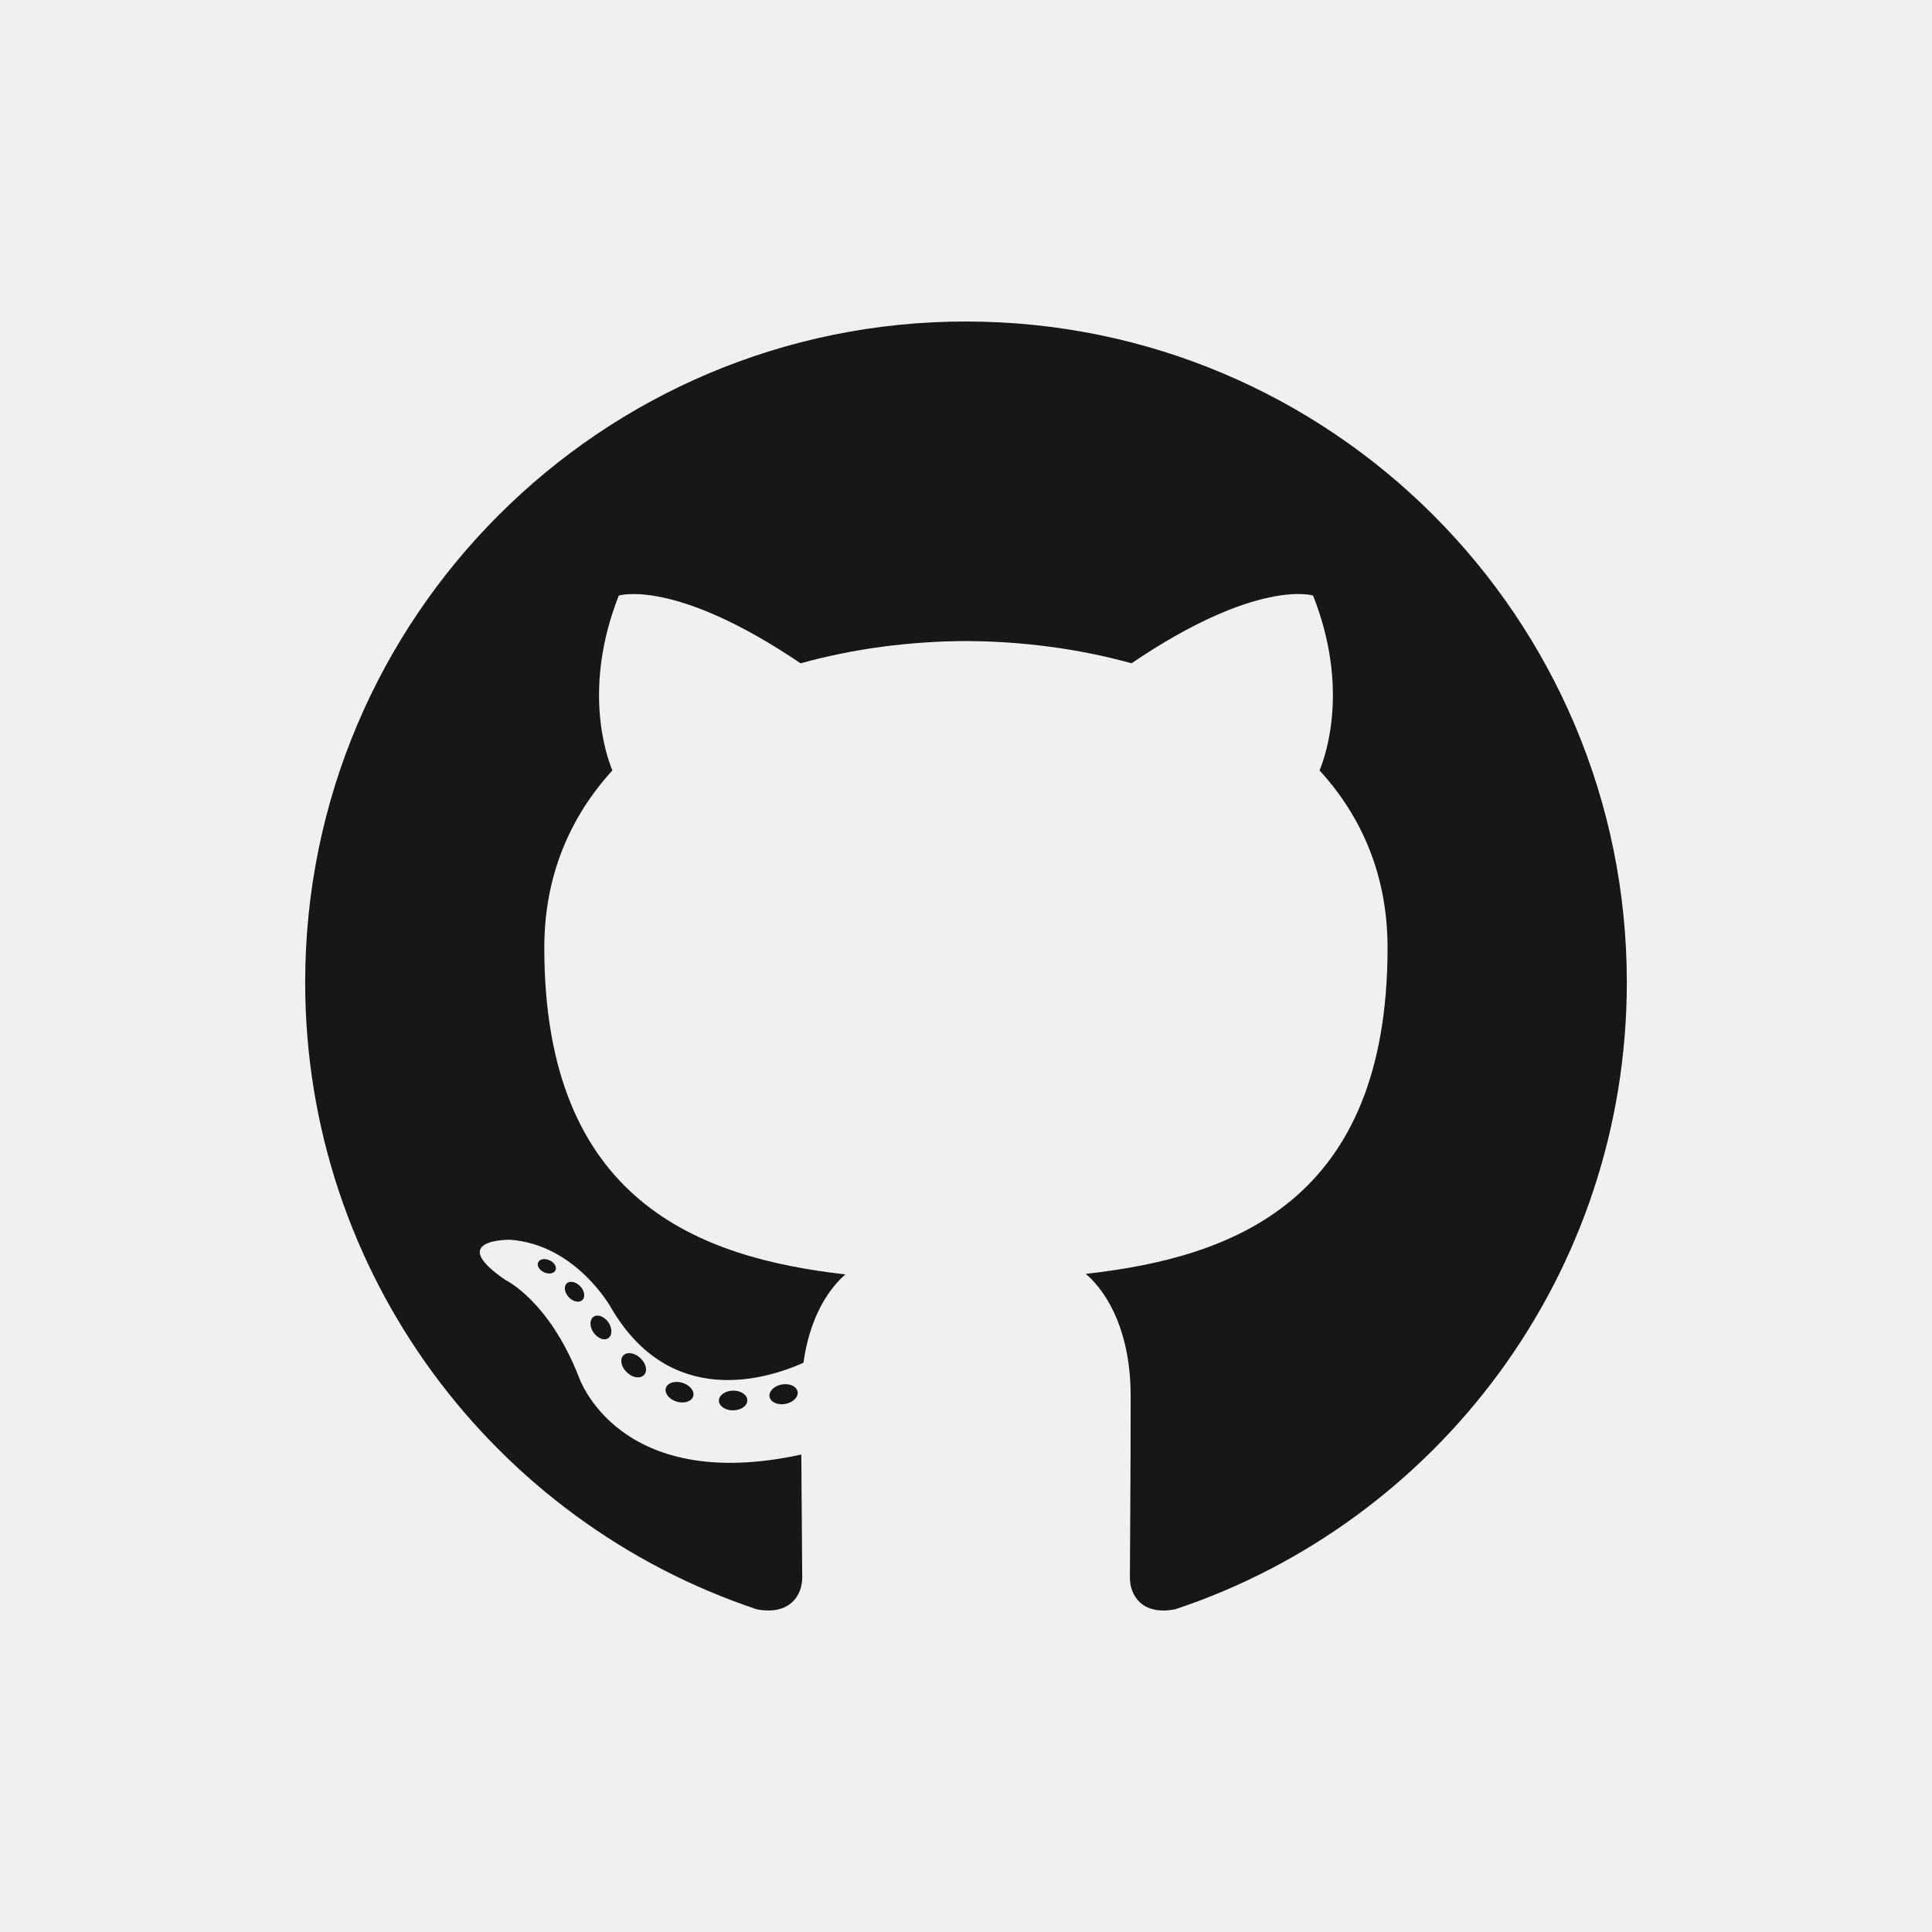
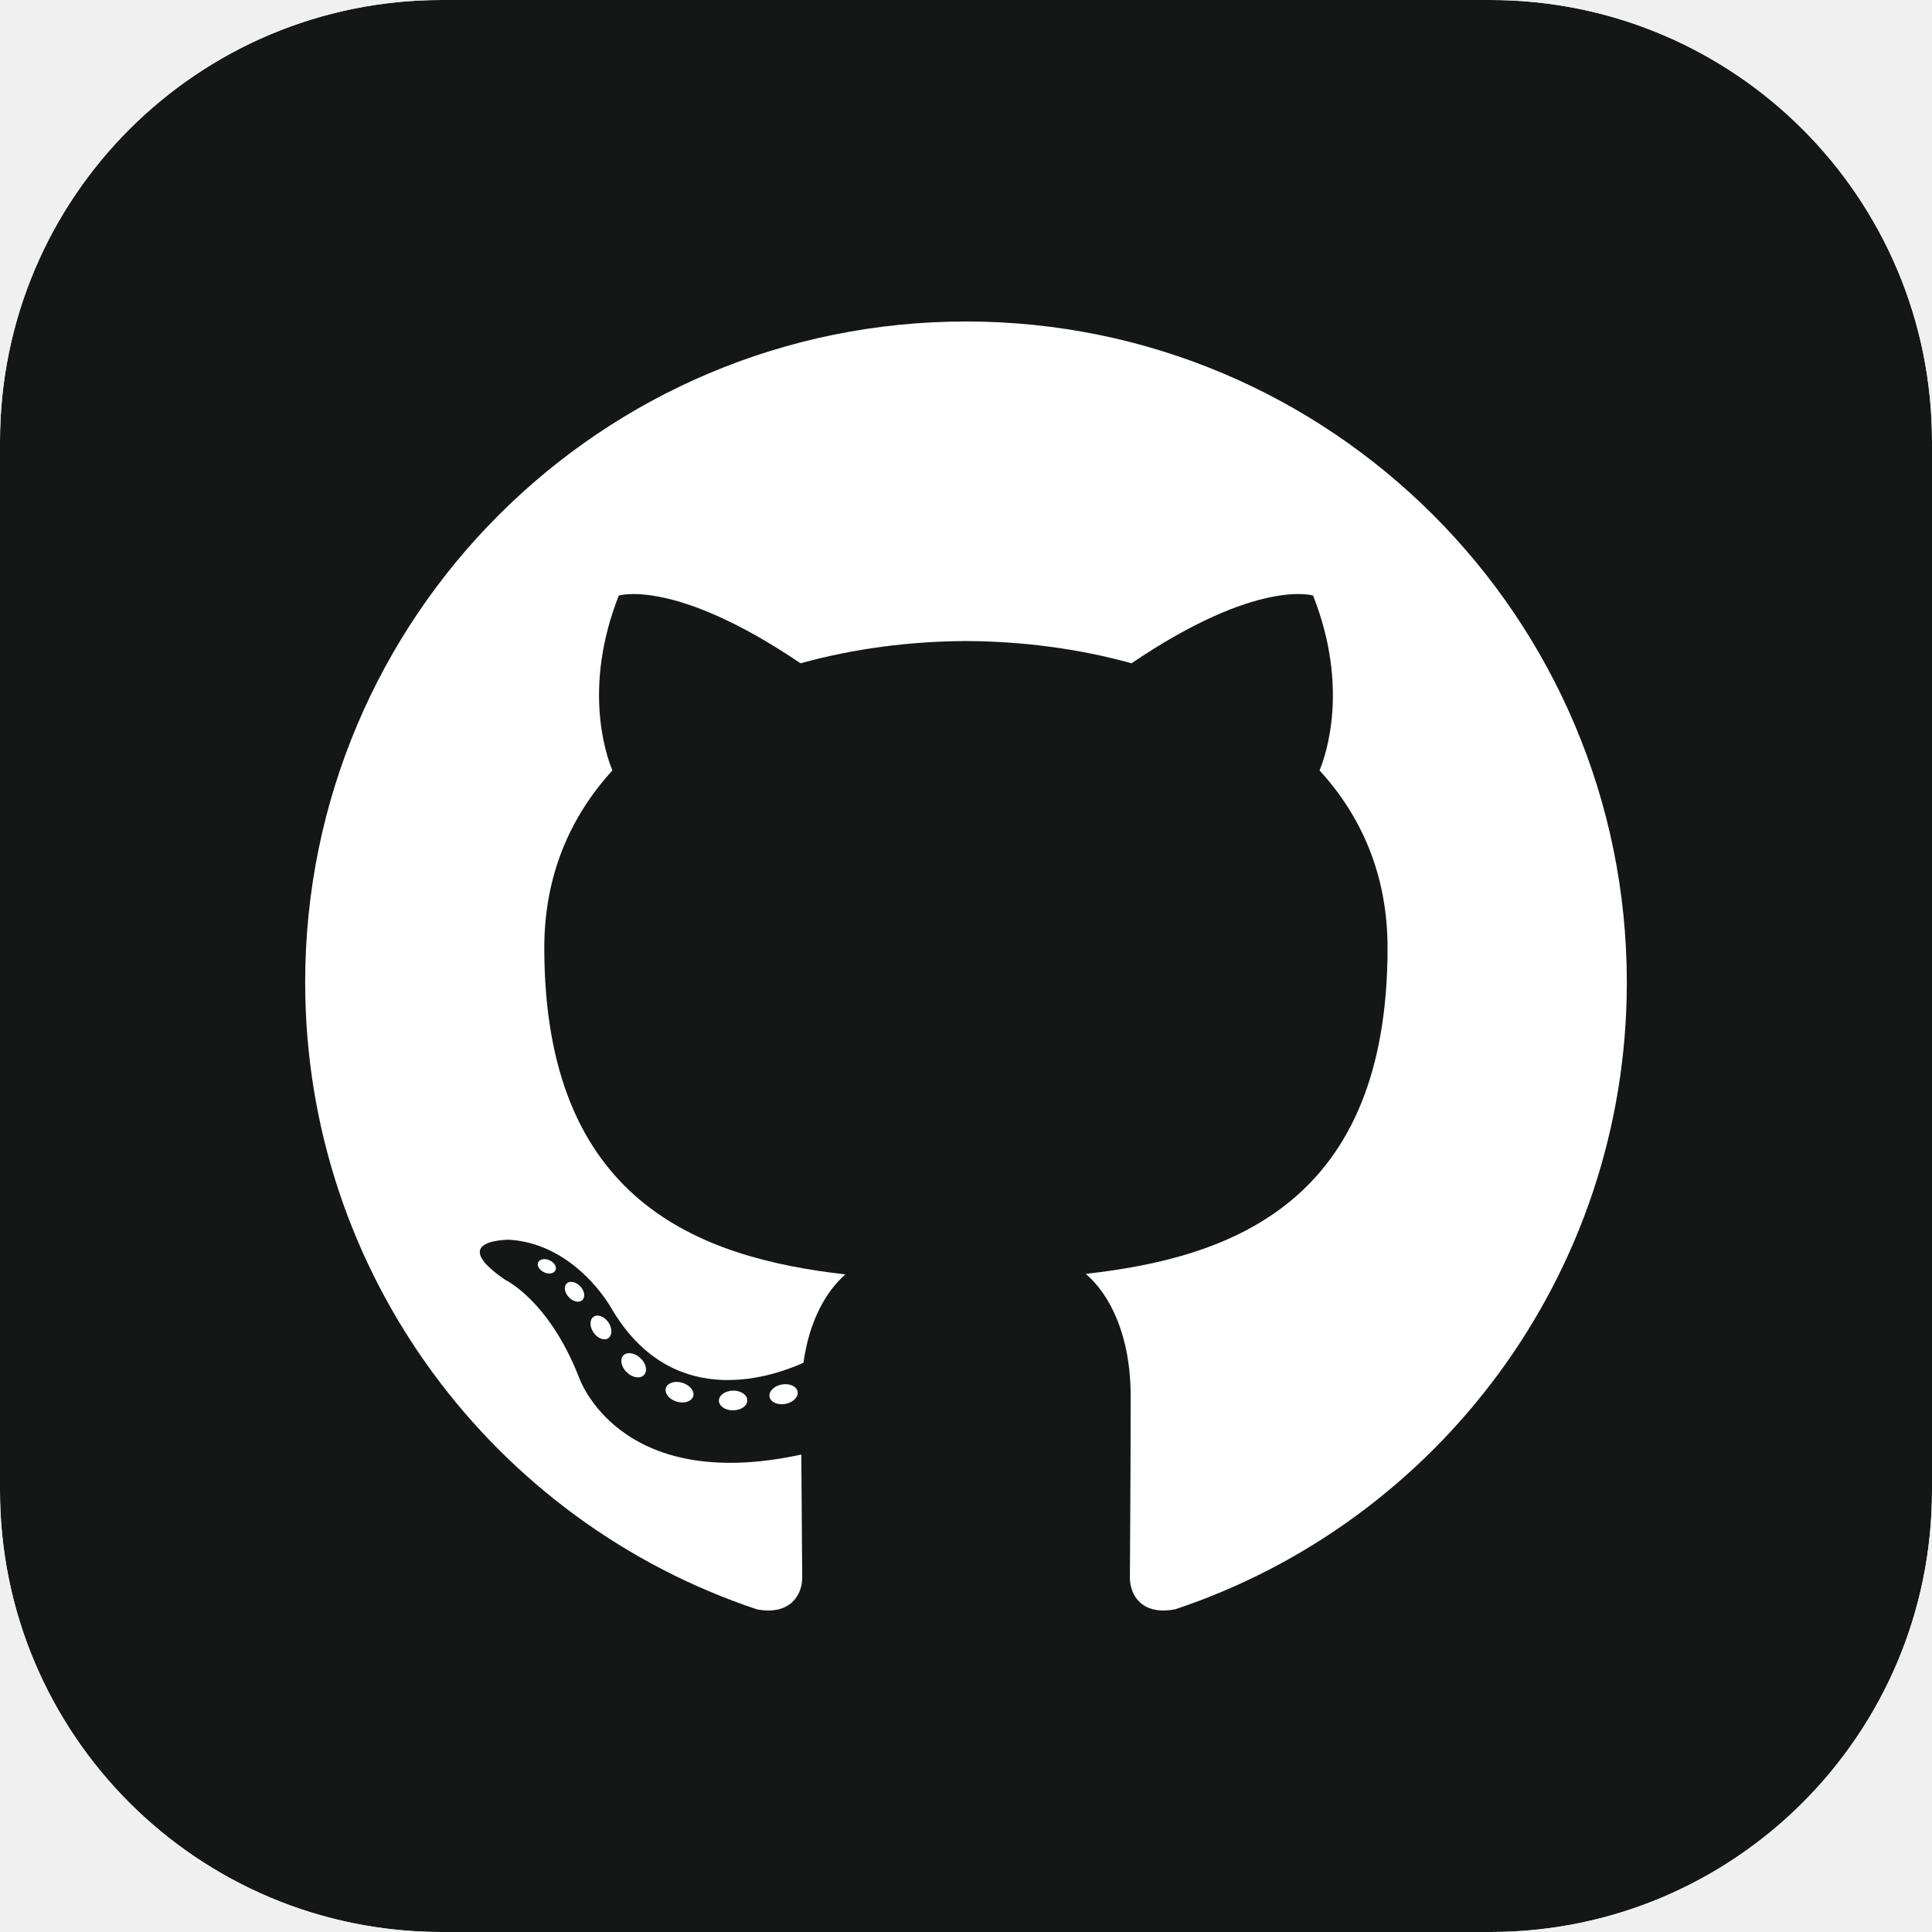
<svg xmlns="http://www.w3.org/2000/svg" width="70" height="70" viewBox="0 0 70 70" fill="none">
-   <g clip-path="url(#clip0_1467_123)">
-     <path d="M12.396 5.64211e-06L57.604 5.64211e-06C59.232 -0.002 60.845 0.326 62.35 0.965C63.854 1.603 65.221 2.539 66.373 3.72C67.524 4.901 68.437 6.303 69.059 7.847C69.682 9.39 70.001 11.044 70 12.714V57.286C70.001 58.956 69.682 60.61 69.059 62.154C68.437 63.697 67.524 65.099 66.373 66.28C65.221 67.461 63.854 68.397 62.35 69.035C60.845 69.674 59.232 70.002 57.604 70H12.396C10.768 70.002 9.155 69.674 7.65 69.035C6.146 68.397 4.779 67.461 3.627 66.28C2.476 65.099 1.563 63.697 0.94 62.154C0.318 60.61 -0.002 58.956 5.50105e-06 57.286L5.50105e-06 12.714C-0.002 11.044 0.318 9.39 0.94 7.847C1.563 6.303 2.476 4.901 3.627 3.72C4.779 2.539 6.146 1.603 7.65 0.965C9.155 0.326 10.768 -0.002 12.396 5.64211e-06V5.64211e-06Z" fill="#F0F0F0" />
-     <path fill-rule="evenodd" clip-rule="evenodd" d="M34.999 11.648C21.778 11.648 11.057 22.367 11.057 35.591C11.057 46.17 17.917 55.145 27.43 58.311C28.626 58.533 29.066 57.791 29.066 57.159C29.066 56.588 29.044 54.702 29.033 52.701C22.372 54.15 20.967 49.877 20.967 49.877C19.878 47.109 18.308 46.373 18.308 46.373C16.136 44.887 18.472 44.918 18.472 44.918C20.876 45.087 22.142 47.385 22.142 47.385C24.278 51.045 27.744 49.987 29.11 49.376C29.325 47.828 29.945 46.772 30.63 46.174C25.312 45.569 19.721 43.516 19.721 34.341C19.721 31.727 20.657 29.592 22.188 27.914C21.939 27.312 21.12 24.877 22.42 21.579C22.42 21.579 24.43 20.935 29.006 24.033C30.916 23.502 32.964 23.235 34.999 23.226C37.033 23.235 39.083 23.501 40.997 24.032C45.567 20.934 47.575 21.578 47.575 21.578C48.878 24.875 48.059 27.311 47.81 27.914C49.345 29.591 50.274 31.727 50.274 34.341C50.274 43.537 44.673 45.561 39.341 46.154C40.201 46.897 40.966 48.355 40.966 50.588C40.966 53.792 40.938 56.37 40.938 57.159C40.938 57.796 41.37 58.542 42.583 58.307C52.09 55.138 58.943 46.166 58.943 35.591C58.942 22.368 48.222 11.649 34.999 11.649V11.648Z" fill="#181616" />
-     <path d="M20.125 46.025C20.072 46.144 19.885 46.179 19.715 46.098C19.54 46.02 19.443 45.858 19.499 45.739C19.551 45.616 19.738 45.582 19.912 45.664C20.086 45.742 20.185 45.906 20.125 46.025L20.125 46.025ZM21.095 47.107C20.981 47.212 20.758 47.163 20.606 46.996C20.449 46.829 20.42 46.606 20.536 46.498C20.654 46.393 20.871 46.443 21.028 46.609C21.184 46.778 21.215 47 21.095 47.107L21.095 47.107ZM22.039 48.485C21.893 48.587 21.652 48.492 21.504 48.279C21.357 48.066 21.357 47.81 21.508 47.708C21.656 47.606 21.893 47.698 22.043 47.909C22.189 48.125 22.189 48.381 22.039 48.485V48.485ZM23.332 49.818C23.201 49.962 22.922 49.924 22.717 49.727C22.508 49.533 22.45 49.259 22.581 49.114C22.714 48.969 22.995 49.01 23.201 49.206C23.41 49.398 23.473 49.673 23.333 49.817L23.332 49.818ZM25.116 50.591C25.058 50.779 24.789 50.864 24.518 50.784C24.247 50.702 24.07 50.483 24.125 50.293C24.181 50.104 24.451 50.016 24.725 50.101C24.995 50.183 25.173 50.401 25.116 50.591ZM27.076 50.734C27.083 50.932 26.853 51.095 26.569 51.099C26.282 51.106 26.05 50.946 26.047 50.752C26.047 50.552 26.273 50.391 26.559 50.385C26.843 50.38 27.077 50.539 27.077 50.734L27.076 50.734ZM28.899 50.424C28.933 50.617 28.735 50.815 28.453 50.867C28.175 50.919 27.918 50.799 27.882 50.608C27.848 50.411 28.049 50.213 28.327 50.162C28.61 50.113 28.864 50.229 28.899 50.425V50.424Z" fill="#181616" />
+   <g clip-path="url(#clip0_2293_87)">
+     <mask id="mask0_2293_87" style="mask-type:luminance" maskUnits="userSpaceOnUse" x="0" y="0" width="70" height="70">
+       <path d="M70 0H0V70H70V0Z" fill="white" />
+     </mask>
+     <g mask="url(#mask0_2293_87)">
+       <path d="M12.396 5.64211e-06H57.604C59.232 -0.002 60.845 0.326 62.35 0.965C63.854 1.603 65.221 2.539 66.373 3.72C67.524 4.901 68.437 6.303 69.059 7.847C69.682 9.39 70.001 11.044 70 12.714V57.286C70.001 58.956 69.682 60.61 69.059 62.154C68.437 63.697 67.524 65.099 66.373 66.28C65.221 67.461 63.854 68.397 62.35 69.035C60.845 69.674 59.232 70.002 57.604 70H12.396C10.768 70.002 9.155 69.674 7.65 69.035C6.146 68.397 4.779 67.461 3.627 66.28C2.476 65.099 1.563 63.697 0.94 62.154C0.318 60.61 -0.002 58.956 5.50105e-06 57.286V12.714C-0.002 11.044 0.318 9.39 0.94 7.847C1.563 6.303 2.476 4.901 3.627 3.72C4.779 2.539 6.146 1.603 7.65 0.965C9.155 0.326 10.768 -0.002 12.396 5.64211e-06Z" fill="#151616" />
+       <path fill-rule="evenodd" clip-rule="evenodd" d="M34.999 11.648C21.778 11.648 11.057 22.367 11.057 35.591C11.057 46.17 17.917 55.145 27.43 58.311C28.626 58.533 29.066 57.791 29.066 57.159C29.066 56.588 29.044 54.702 29.033 52.701C22.372 54.15 20.967 49.877 20.967 49.877C19.878 47.109 18.308 46.373 18.308 46.373C16.136 44.887 18.472 44.918 18.472 44.918C20.876 45.087 22.142 47.385 22.142 47.385C24.278 51.045 27.744 49.987 29.11 49.376C29.325 47.828 29.945 46.772 30.63 46.174C25.312 45.569 19.721 43.516 19.721 34.341C19.721 31.727 20.657 29.592 22.188 27.914C21.939 27.312 21.12 24.877 22.42 21.579C22.42 21.579 24.43 20.935 29.006 24.033C30.916 23.502 32.964 23.235 34.999 23.226C37.033 23.235 39.083 23.501 40.997 24.032C45.567 20.934 47.575 21.578 47.575 21.578C48.878 24.875 48.059 27.311 47.81 27.914C49.345 29.591 50.274 31.727 50.274 34.341C50.274 43.537 44.673 45.561 39.341 46.154C40.201 46.897 40.966 48.355 40.966 50.588C40.966 53.792 40.938 56.37 40.938 57.159C40.938 57.796 41.37 58.542 42.583 58.307C52.09 55.138 58.943 46.166 58.943 35.591C58.942 22.368 48.222 11.648 34.999 11.648Z" fill="white" />
+       <path d="M20.125 46.025C20.072 46.144 19.885 46.179 19.715 46.098C19.54 46.02 19.443 45.858 19.499 45.739C19.551 45.616 19.738 45.582 19.912 45.664C20.086 45.742 20.186 45.906 20.125 46.025ZM21.095 47.107C20.981 47.212 20.758 47.163 20.606 46.996C20.449 46.829 20.42 46.606 20.536 46.498C20.654 46.393 20.871 46.443 21.028 46.609C21.184 46.778 21.215 46.999 21.095 47.107ZM22.039 48.485C21.893 48.587 21.652 48.492 21.504 48.279C21.357 48.066 21.357 47.81 21.508 47.708C21.656 47.606 21.893 47.698 22.043 47.909C22.189 48.125 22.189 48.381 22.039 48.485ZM23.332 49.818C23.201 49.962 22.922 49.924 22.717 49.727C22.508 49.533 22.45 49.259 22.581 49.114C22.714 48.969 22.995 49.01 23.201 49.206C23.41 49.398 23.472 49.674 23.332 49.818ZM25.116 50.591C25.058 50.779 24.789 50.864 24.518 50.784C24.247 50.702 24.07 50.483 24.125 50.293C24.181 50.104 24.451 50.016 24.725 50.101C24.995 50.183 25.173 50.401 25.116 50.591ZM27.076 50.734C27.083 50.932 26.853 51.095 26.569 51.099C26.282 51.106 26.05 50.946 26.047 50.752C26.047 50.552 26.273 50.391 26.559 50.385C26.843 50.38 27.076 50.539 27.076 50.734ZM28.899 50.424C28.933 50.617 28.735 50.815 28.453 50.867C28.175 50.919 27.918 50.799 27.882 50.608C27.848 50.411 28.049 50.213 28.327 50.162C28.61 50.113 28.864 50.229 28.899 50.424Z" fill="white" />
+     </g>
  </g>
  <defs>
-     <clipPath id="clip0_1467_123">
-       <rect width="70" height="70" fill="white" />
+     <clipPath id="clip0_2293_87">
+       <rect width="70" height="70" rx="16" fill="white" />
    </clipPath>
  </defs>
</svg>
